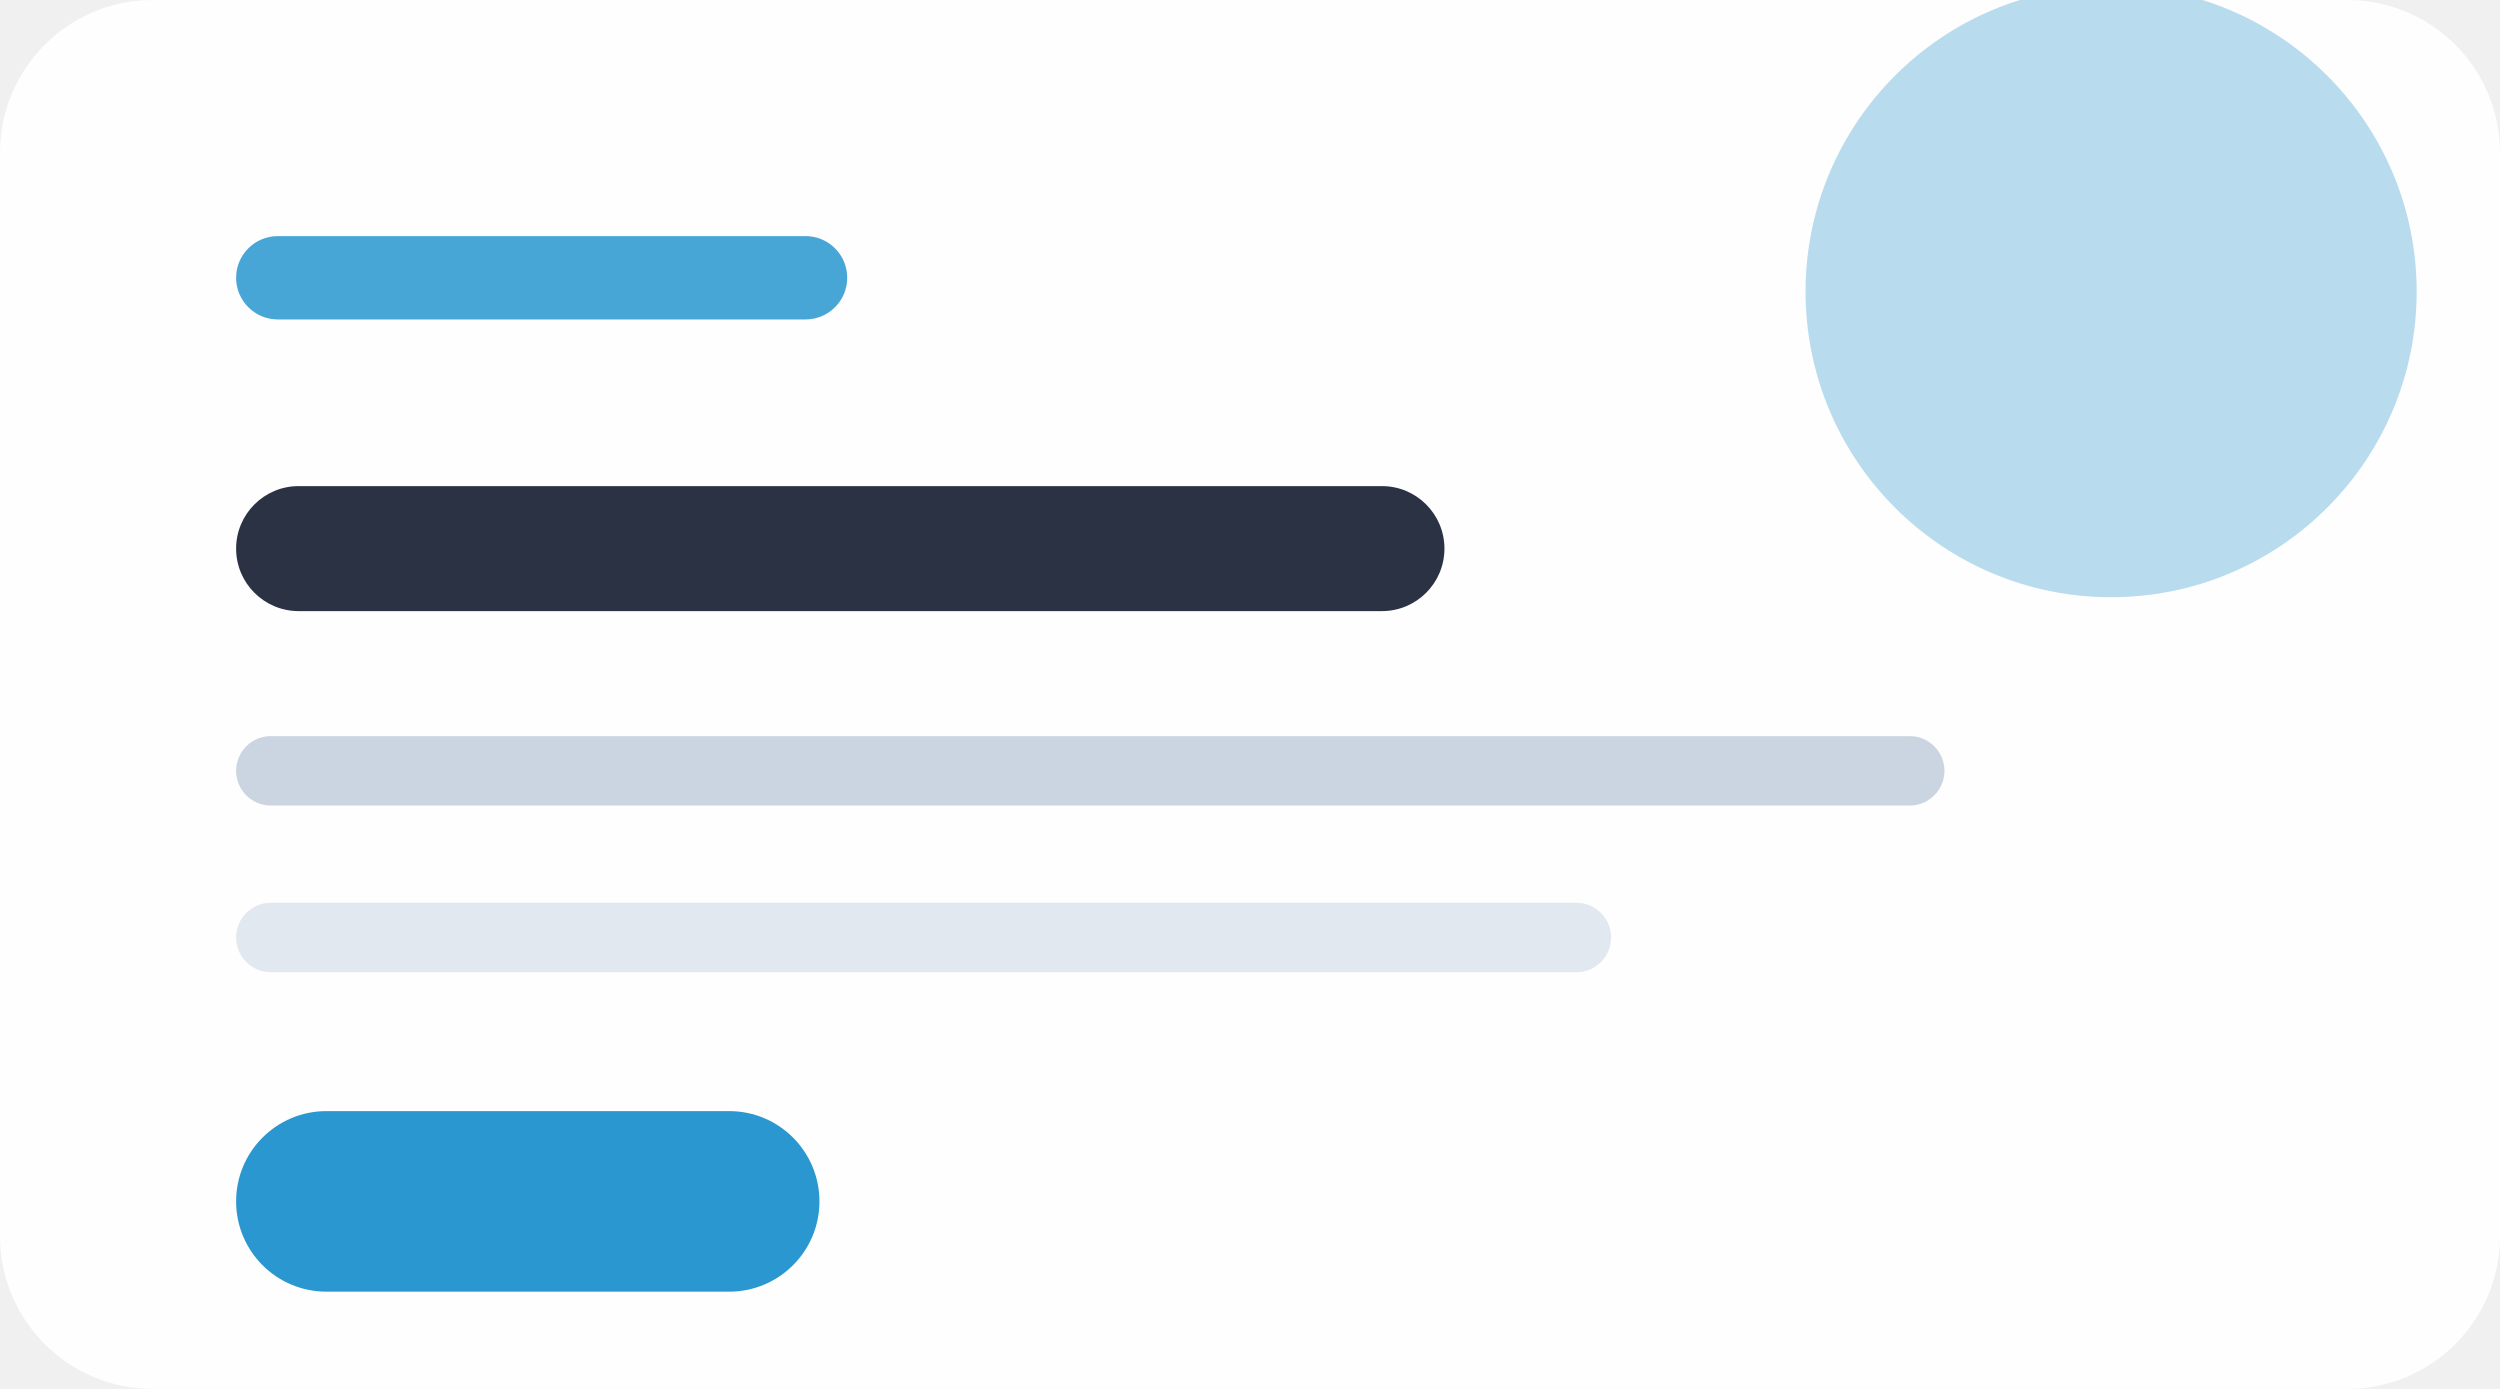
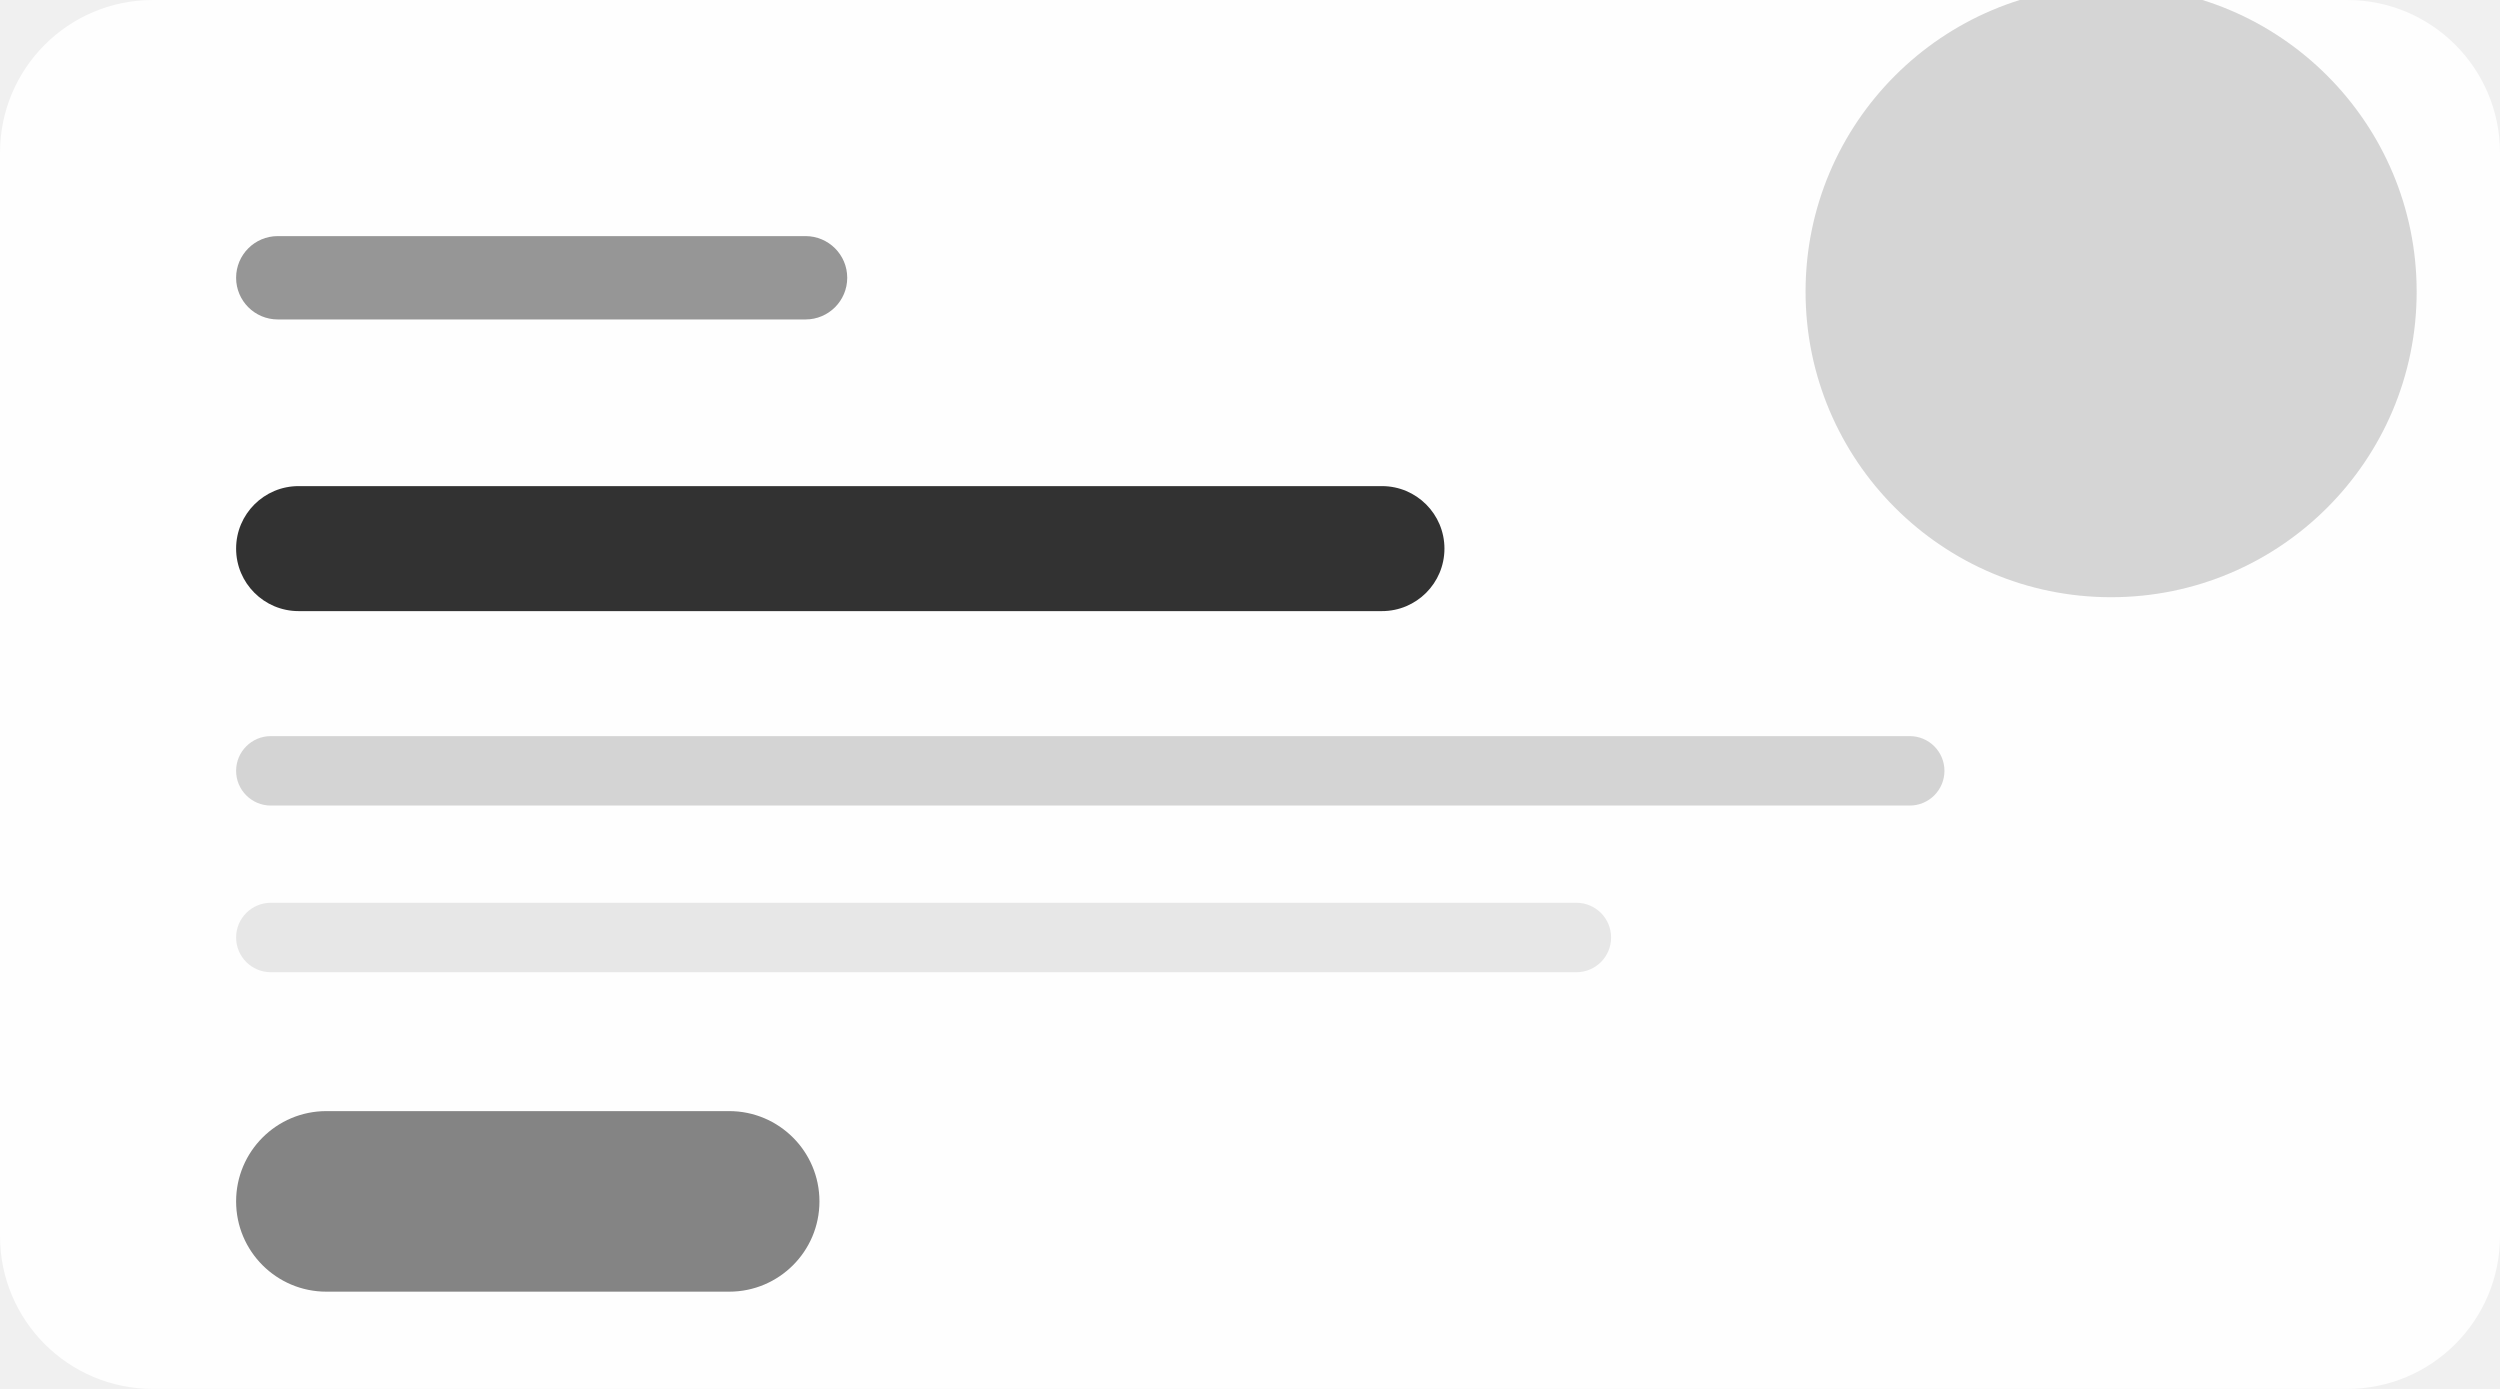
<svg xmlns="http://www.w3.org/2000/svg" width="360" height="200" viewBox="0 0 360 200" role="img" aria-label="랜딩페이지 예시 이미지">
  <rect width="360" height="200" rx="22" fill="#ffffff" opacity="0.92" />
-   <circle cx="304" cy="42" r="44" fill="#0284c7" opacity="0.28" />
-   <rect x="34" y="34" width="88" height="12" rx="6" fill="#0284c7" opacity="0.72" />
-   <rect x="34" y="70" width="174" height="18" rx="9" fill="#0f172a" opacity="0.88" />
-   <rect x="34" y="106" width="246" height="10" rx="5" fill="#cbd5e1" />
-   <rect x="34" y="130" width="198" height="10" rx="5" fill="#e2e8f0" />
-   <rect x="34" y="160" width="84" height="26" rx="13" fill="#0284c7" opacity="0.84" />
+   <circle cx="304" cy="42" r="44" fill="#6d6d6d" opacity="0.28" />
+   <rect x="34" y="34" width="88" height="12" rx="6" fill="#6d6d6d" opacity="0.72" />
+   <rect x="34" y="70" width="174" height="18" rx="9" fill="#171717" opacity="0.88" />
+   <rect x="34" y="106" width="246" height="10" rx="5" fill="#d4d4d4" />
+   <rect x="34" y="130" width="198" height="10" rx="5" fill="#e7e7e7" />
+   <rect x="34" y="160" width="84" height="26" rx="13" fill="#6d6d6d" opacity="0.84" />
</svg>
